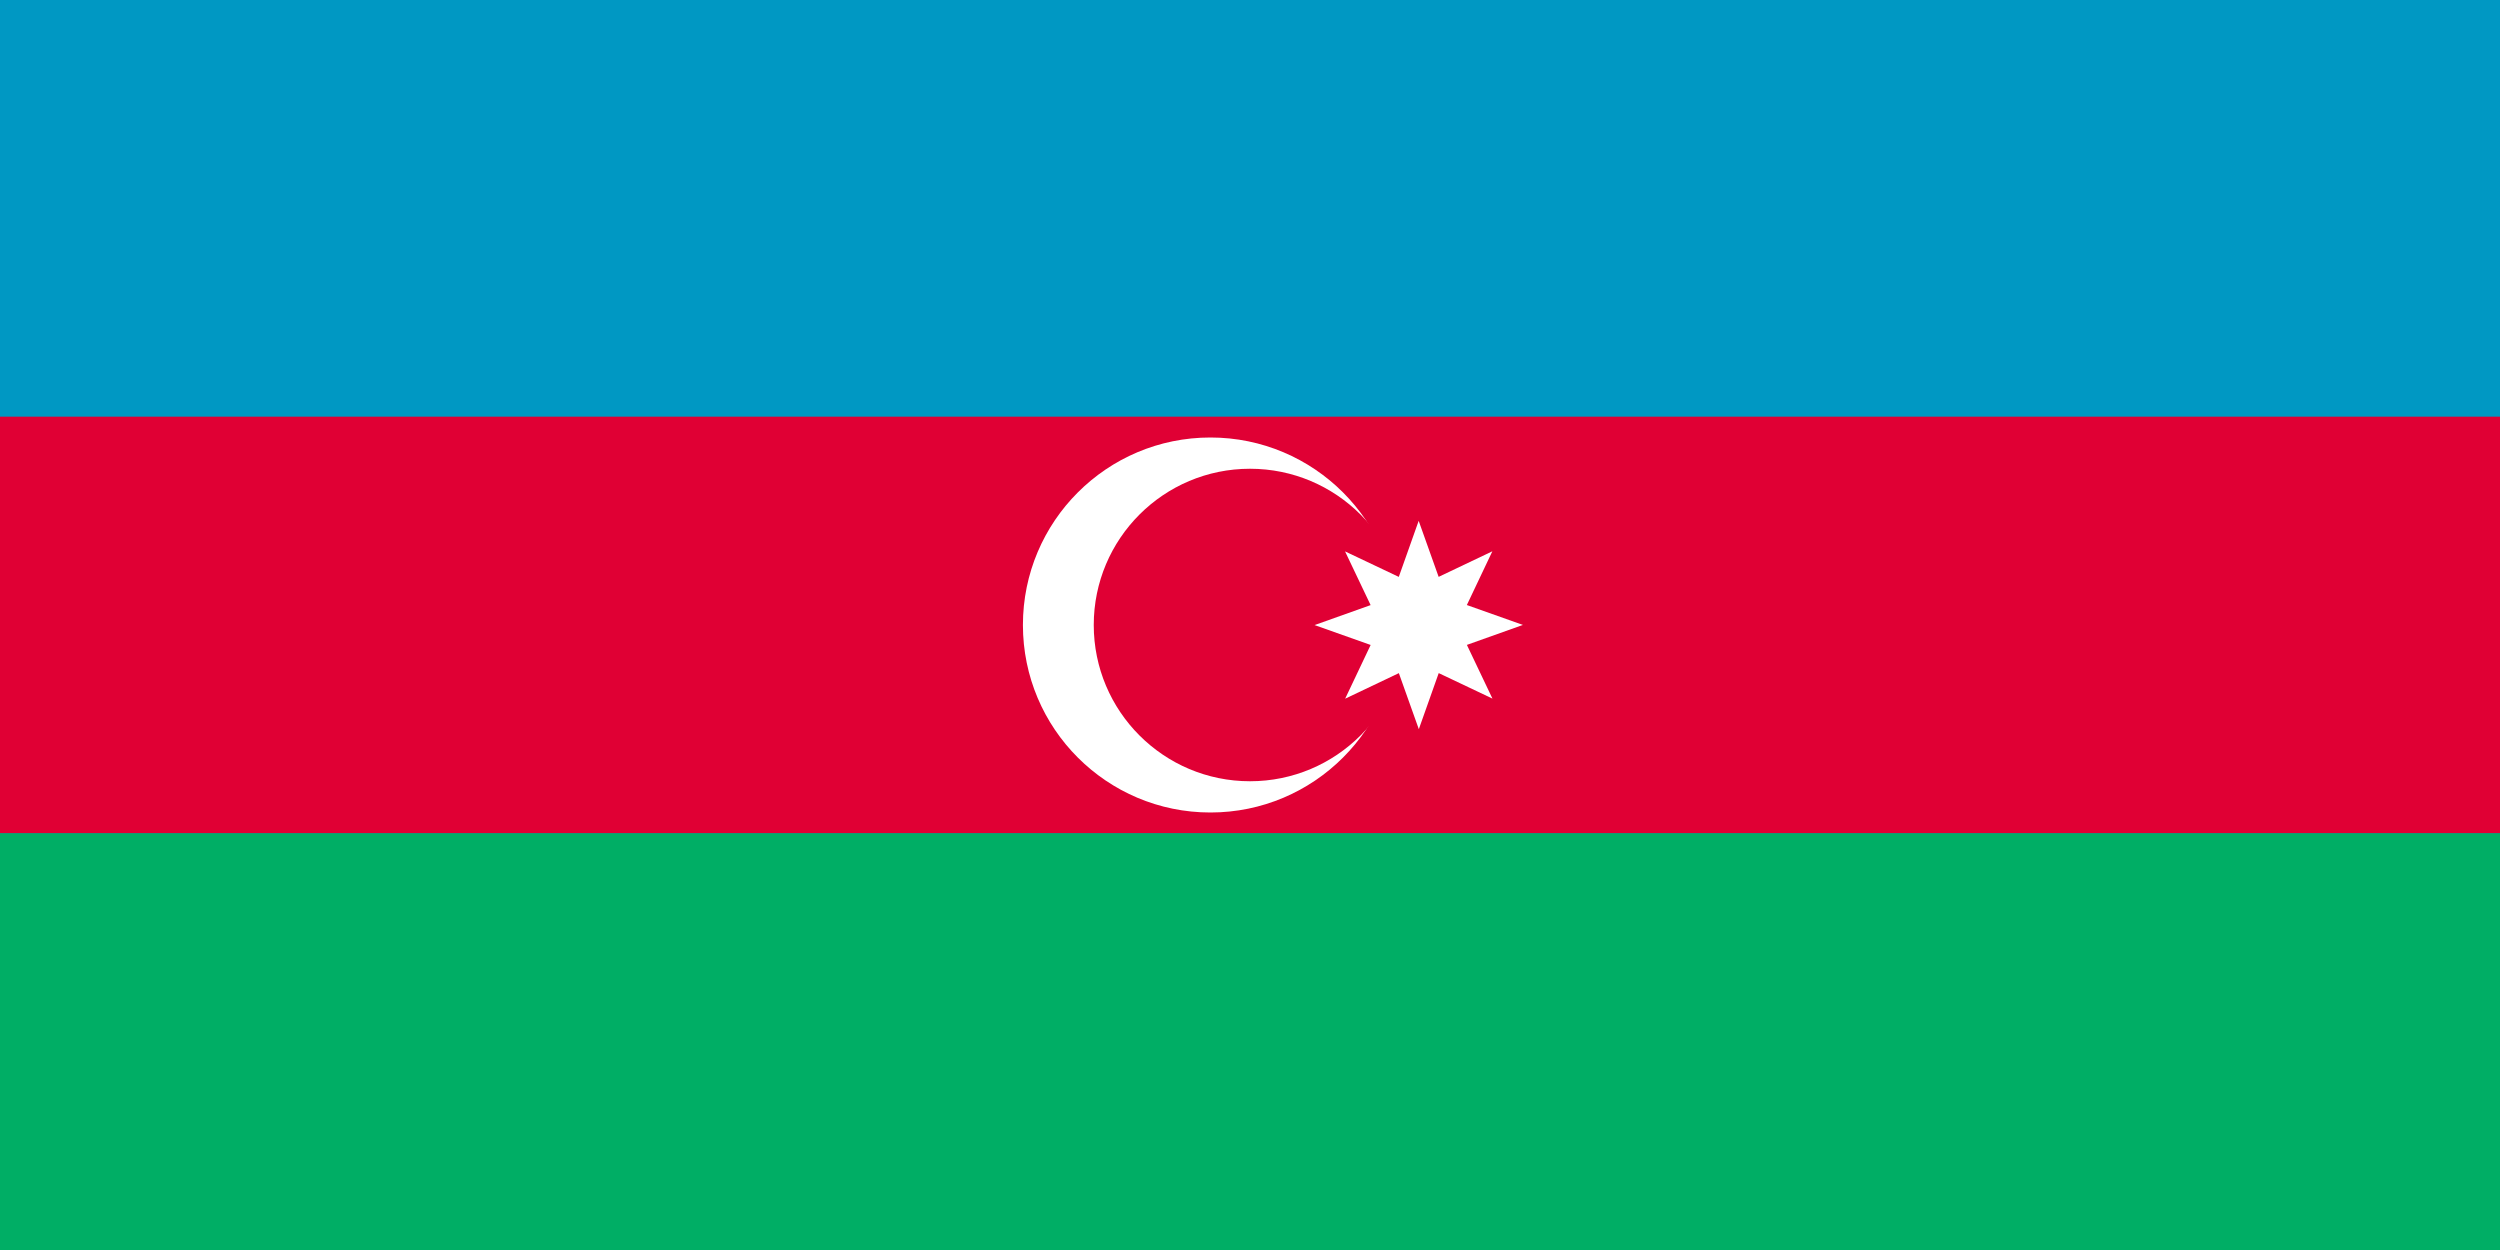
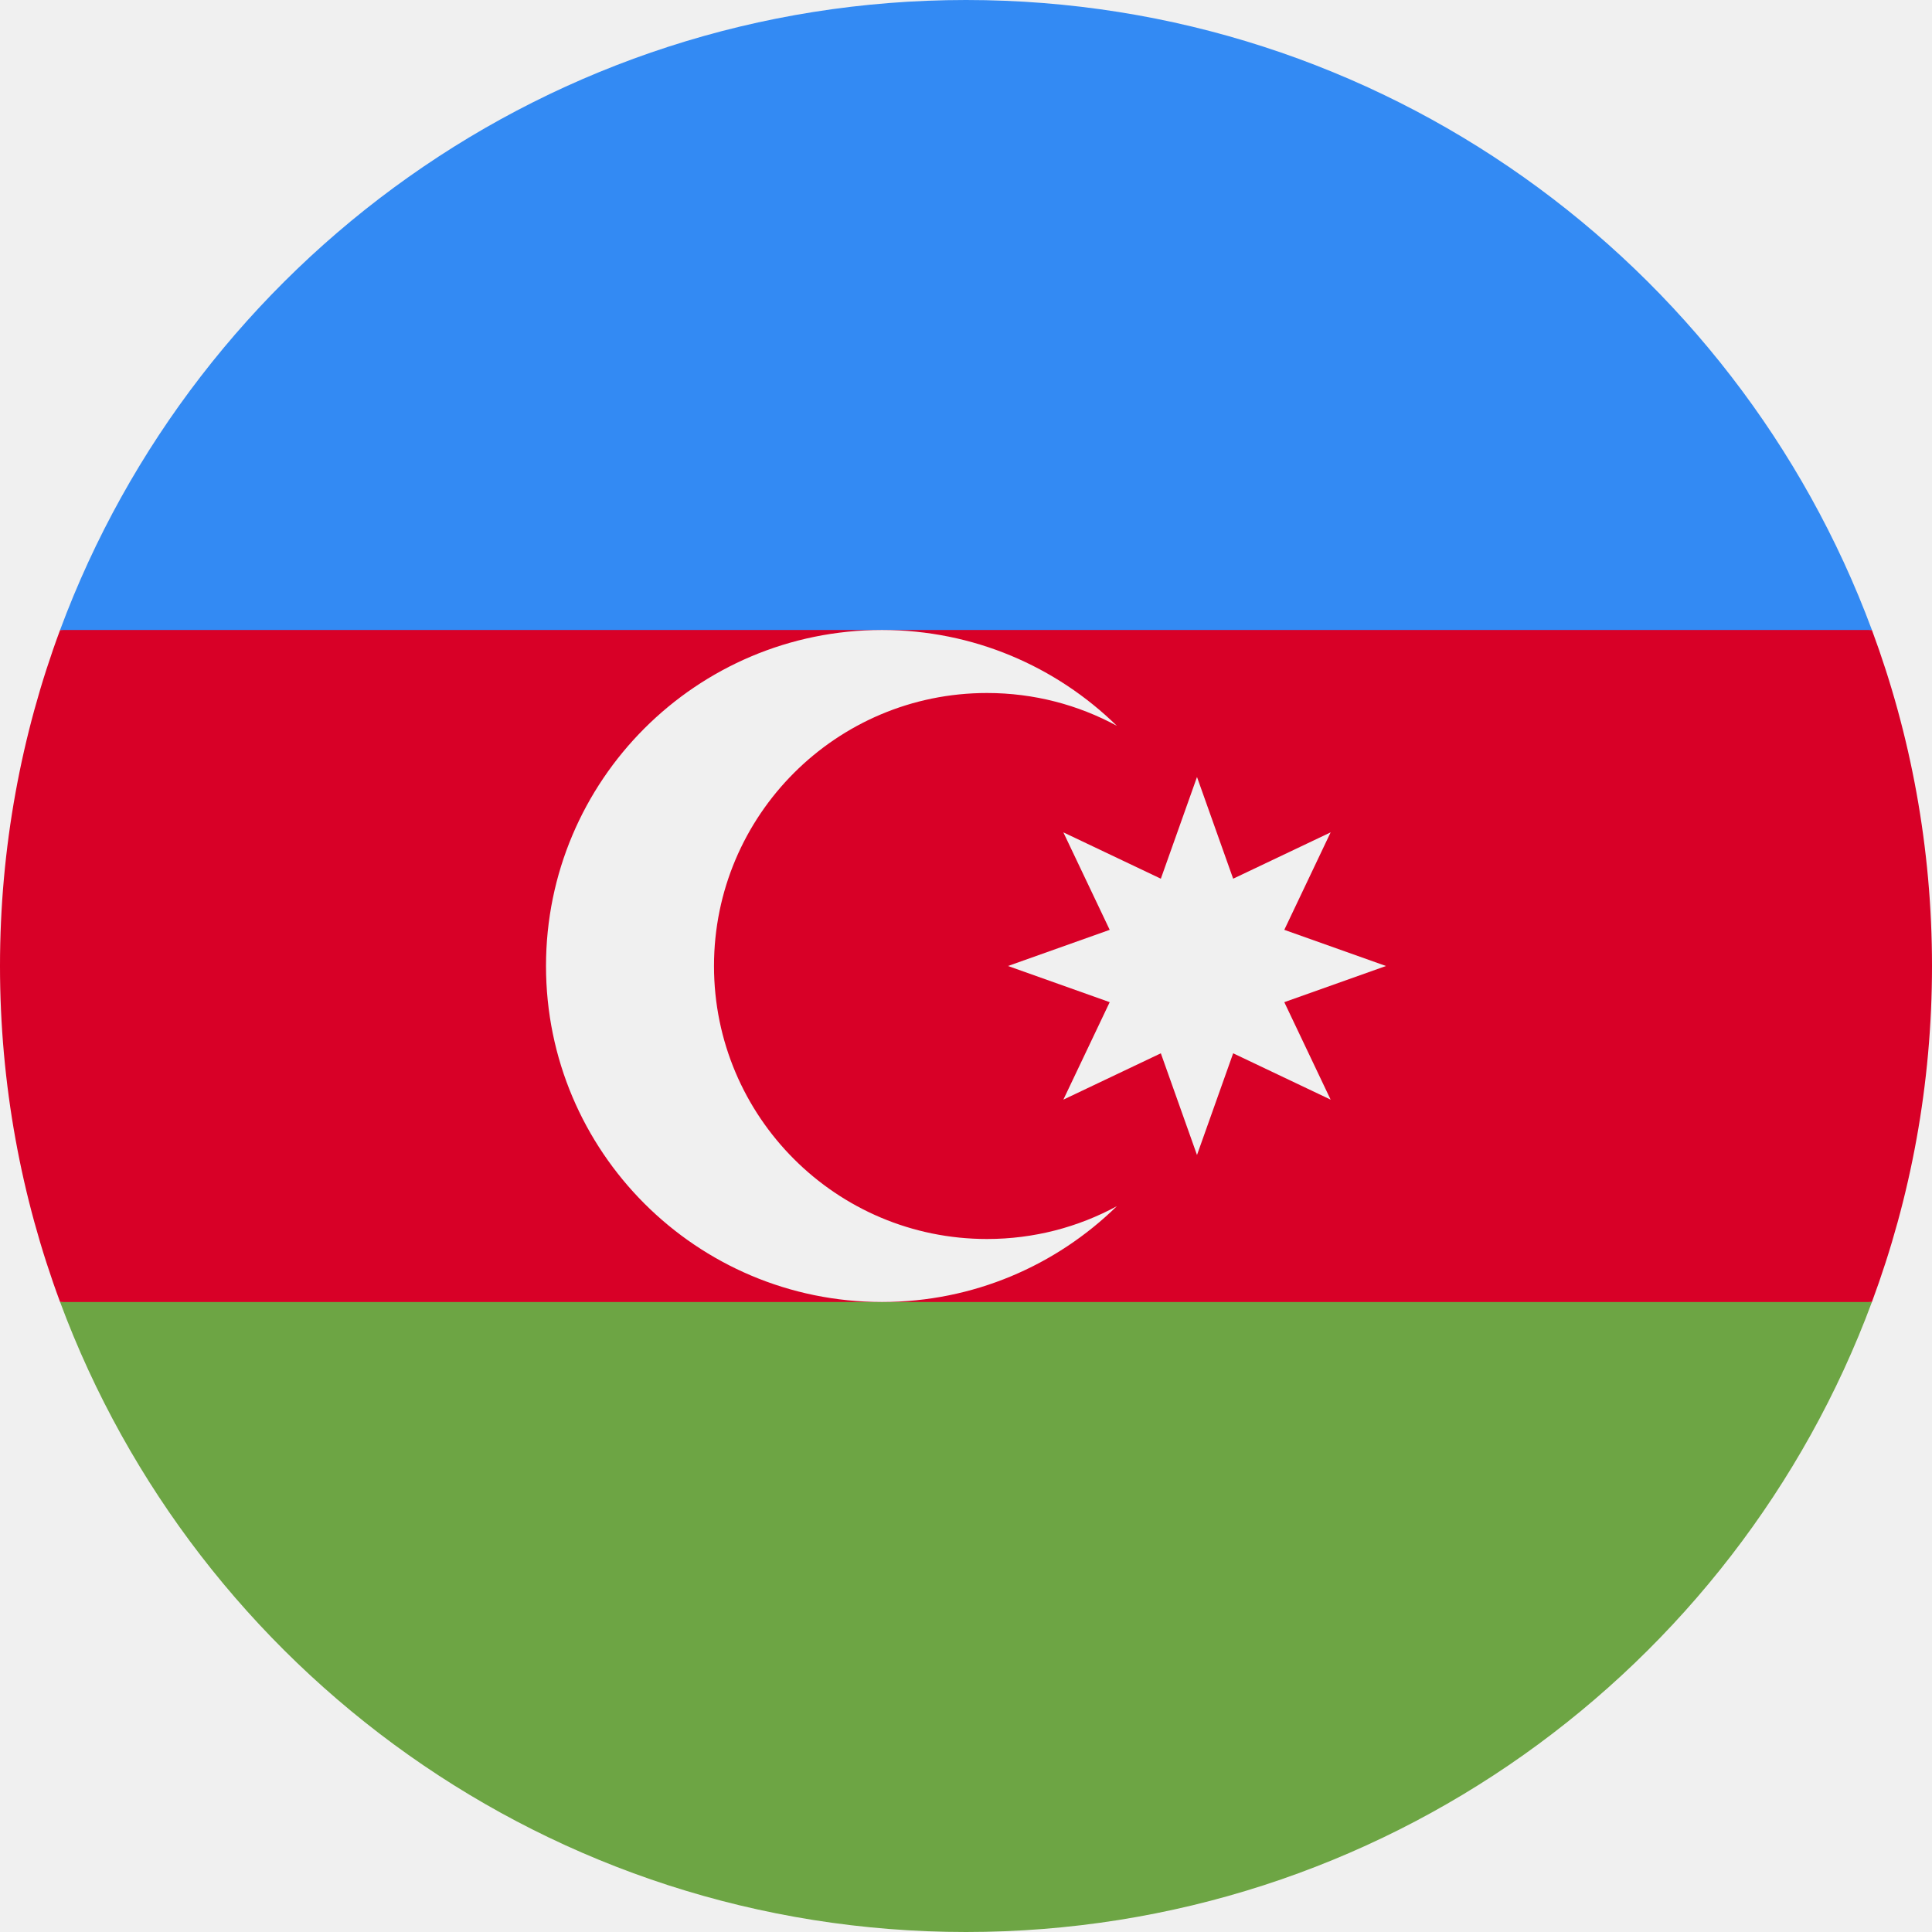
- <svg xmlns="http://www.w3.org/2000/svg" width="1200" height="600">
-   <rect width="1200" height="600" style="fill:#0098c3" />
-   <rect width="1200" height="200" y="200" style="fill:#e00034" />
-   <rect width="1200" height="200" y="400" style="fill:#00ae65" />
-   <circle fill="#fff" cx="581" cy="300" r="90" />
-   <circle fill="#e00034" cx="600" cy="300" r="75" />
-   <path d="M 716.38,335.331 690.583,323.09 681.035,350 671.449,323.104 645.669,335.38 657.91,309.583 631,300.035 l 26.896,-9.586 -12.276,-25.78 25.797,12.24 9.548,-26.91 9.586,26.896 25.78,-12.276 -12.24,25.797 26.91,9.548 -26.896,9.586 z" style="fill:#fff" />
+ <svg xmlns="http://www.w3.org/2000/svg" id="Layer_1" enable-background="new 0 0 512 512" viewBox="0 0 512 512">
+   <path d="m512 256c0-31.314-5.632-61.311-15.923-89.043l-240.077-11.131-240.077 11.13c-10.29 27.733-15.923 57.73-15.923 89.044s5.633 61.311 15.923 89.043l240.077 11.131 240.077-11.13c10.291-27.733 15.923-57.73 15.923-89.044z" fill="#d80027" />
+   <path d="m256 512c110.071 0 203.906-69.472 240.077-166.957h-480.154c36.171 97.485 130.006 166.957 240.077 166.957z" fill="#6da544" />
+   <path d="m15.923 166.957h480.155c-36.172-97.485-130.007-166.957-240.078-166.957s-203.906 69.472-240.077 166.957z" fill="#338af3" />
+   <g fill="#f0f0f0">
+     <path d="m261.565 328.348c-39.956 0-72.348-32.392-72.348-72.348s32.392-72.348 72.348-72.348c12.458 0 24.181 3.15 34.415 8.696-16.056-15.701-38.012-25.392-62.241-25.392-49.178 0-89.043 39.866-89.043 89.043s39.866 89.043 89.043 89.043c24.23 0 46.186-9.691 62.241-25.392-10.234 5.548-21.957 8.698-34.415 8.698z" />
+     <path d="m317.217 205.913 9.583 26.951 25.834-12.282-12.281 25.834 26.951 9.584-26.951 9.584 12.281 25.834-25.834-12.282-9.583 26.951-9.582-26.951-25.835 12.282 12.282-25.834-26.952-9.584 26.952-9.584-12.282-25.834 25.835 12.282z" />
+   </g>
+   <g />
+   <g />
+   <g />
+   <g />
+   <g />
+   <g />
+   <g />
+   <g />
+   <g />
+   <g />
+   <g />
+   <g />
+   <g />
+   <g />
+   <g />
</svg>
